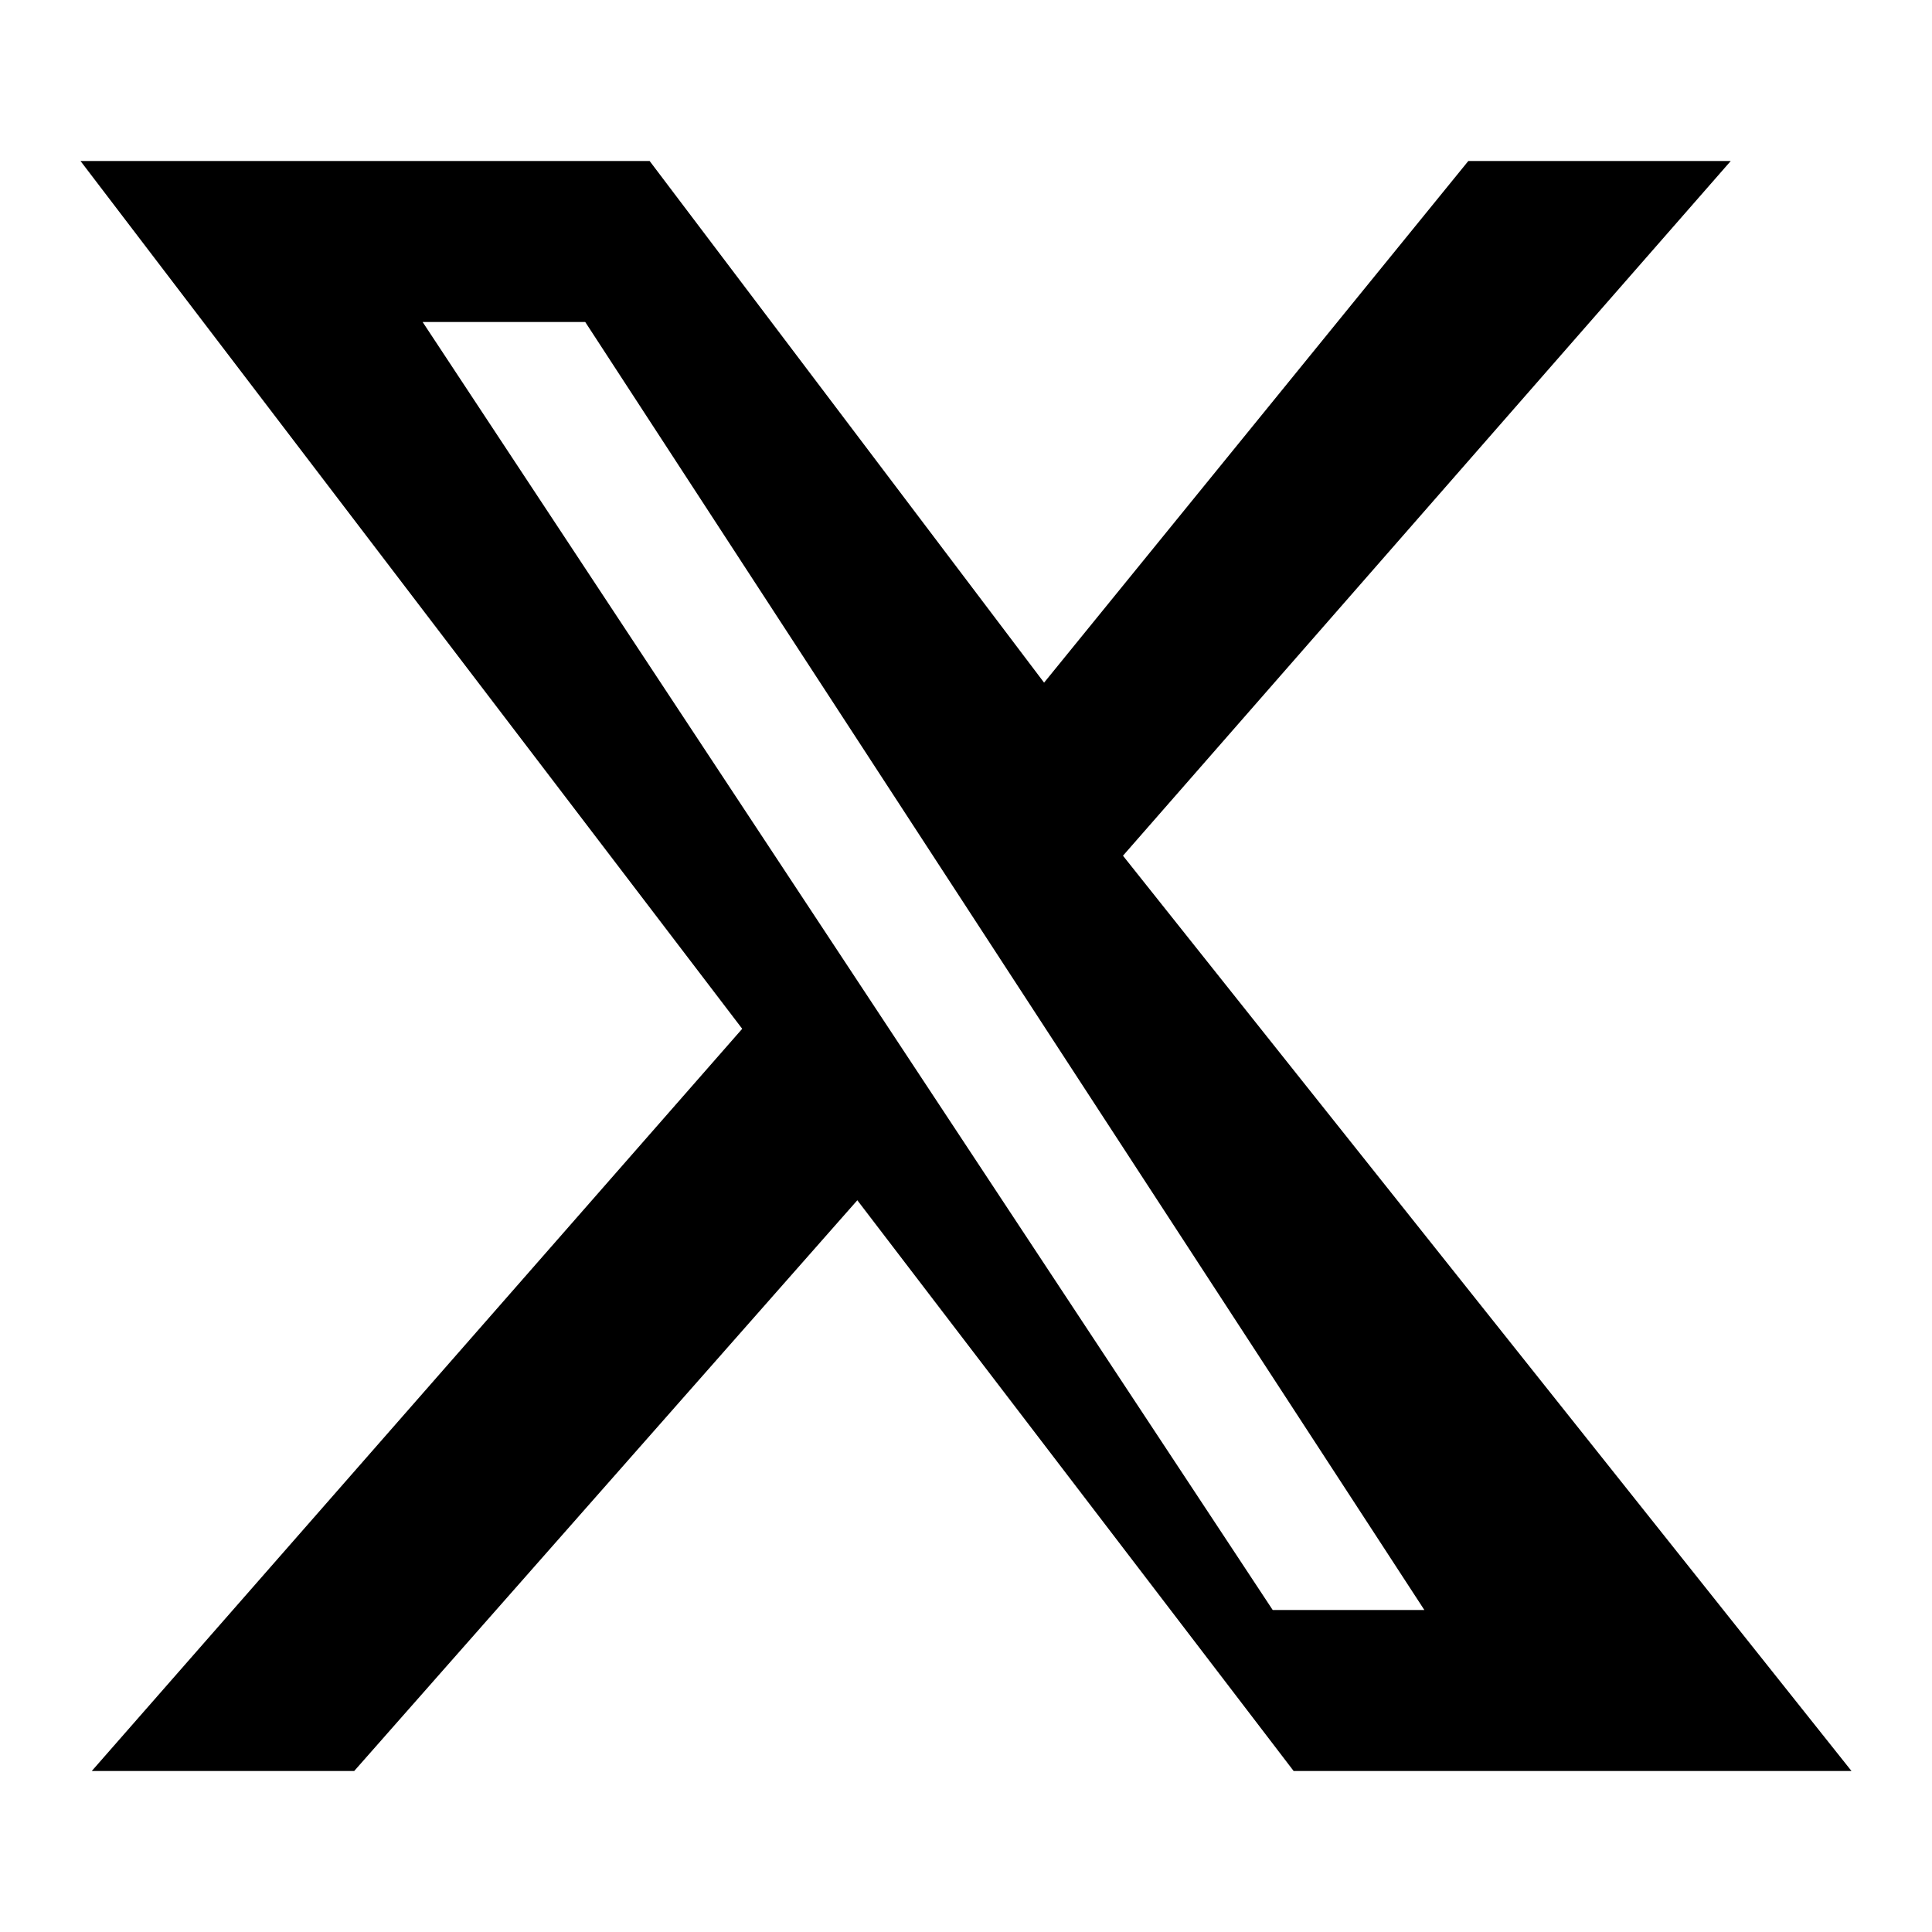
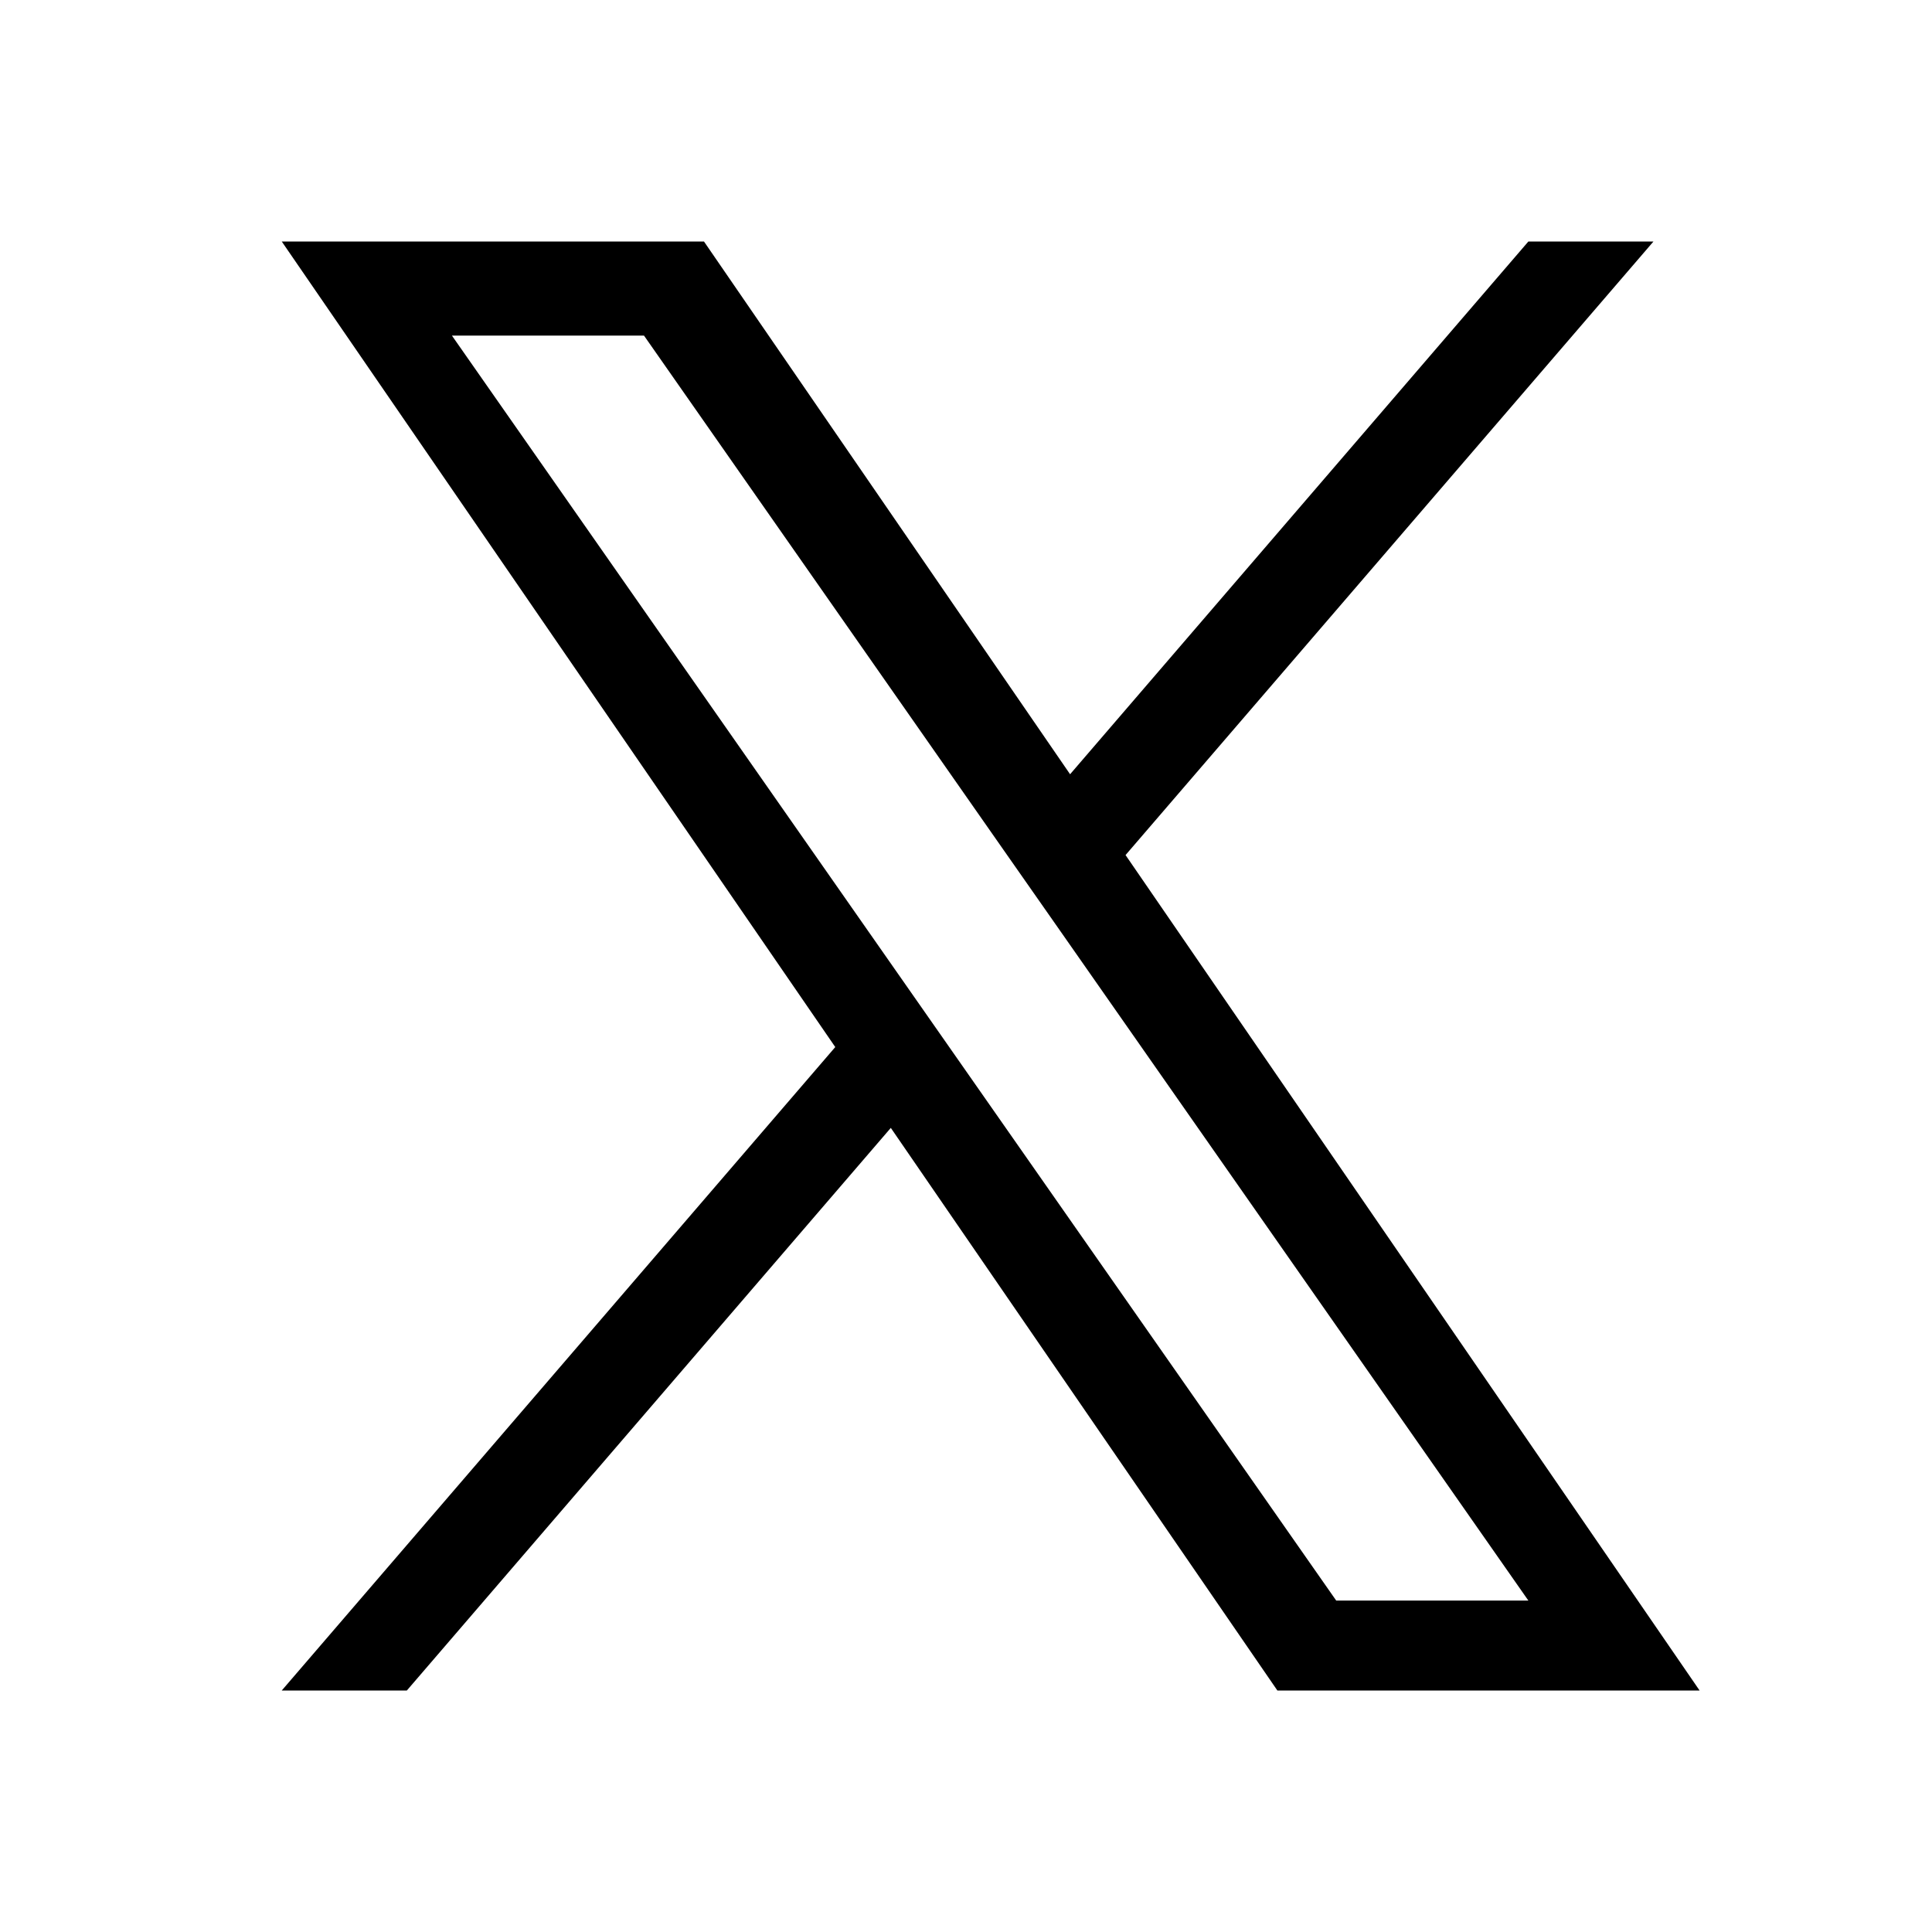
<svg xmlns="http://www.w3.org/2000/svg" viewBox="0 0 24 24" width="24" height="24" fill="currentColor" aria-label="X / Twitter">
-   <path d="M18.244 2H21.5l-7.55 8.63L23 22h-6.93l-5.42-7.09L4.4 22H1.14l8.08-9.22L1 2h7.07l4.9 6.48L18.24 2zm-2.43 18h1.88L7.27 4H5.25l10.56 16z" />
+   <path d="M13.982 10.622 20.54 3h-1.554l-5.693 6.618L8.745 3H3.5l6.876 10.007L3.5 21h1.554l6.012-6.989L15.868 21h5.245l-7.131-10.378Zm-2.128 2.474-.697-.997-5.543-7.93H8l4.474 6.4.697.996 5.815 8.318h-2.387l-4.745-6.787Z" />
</svg>
